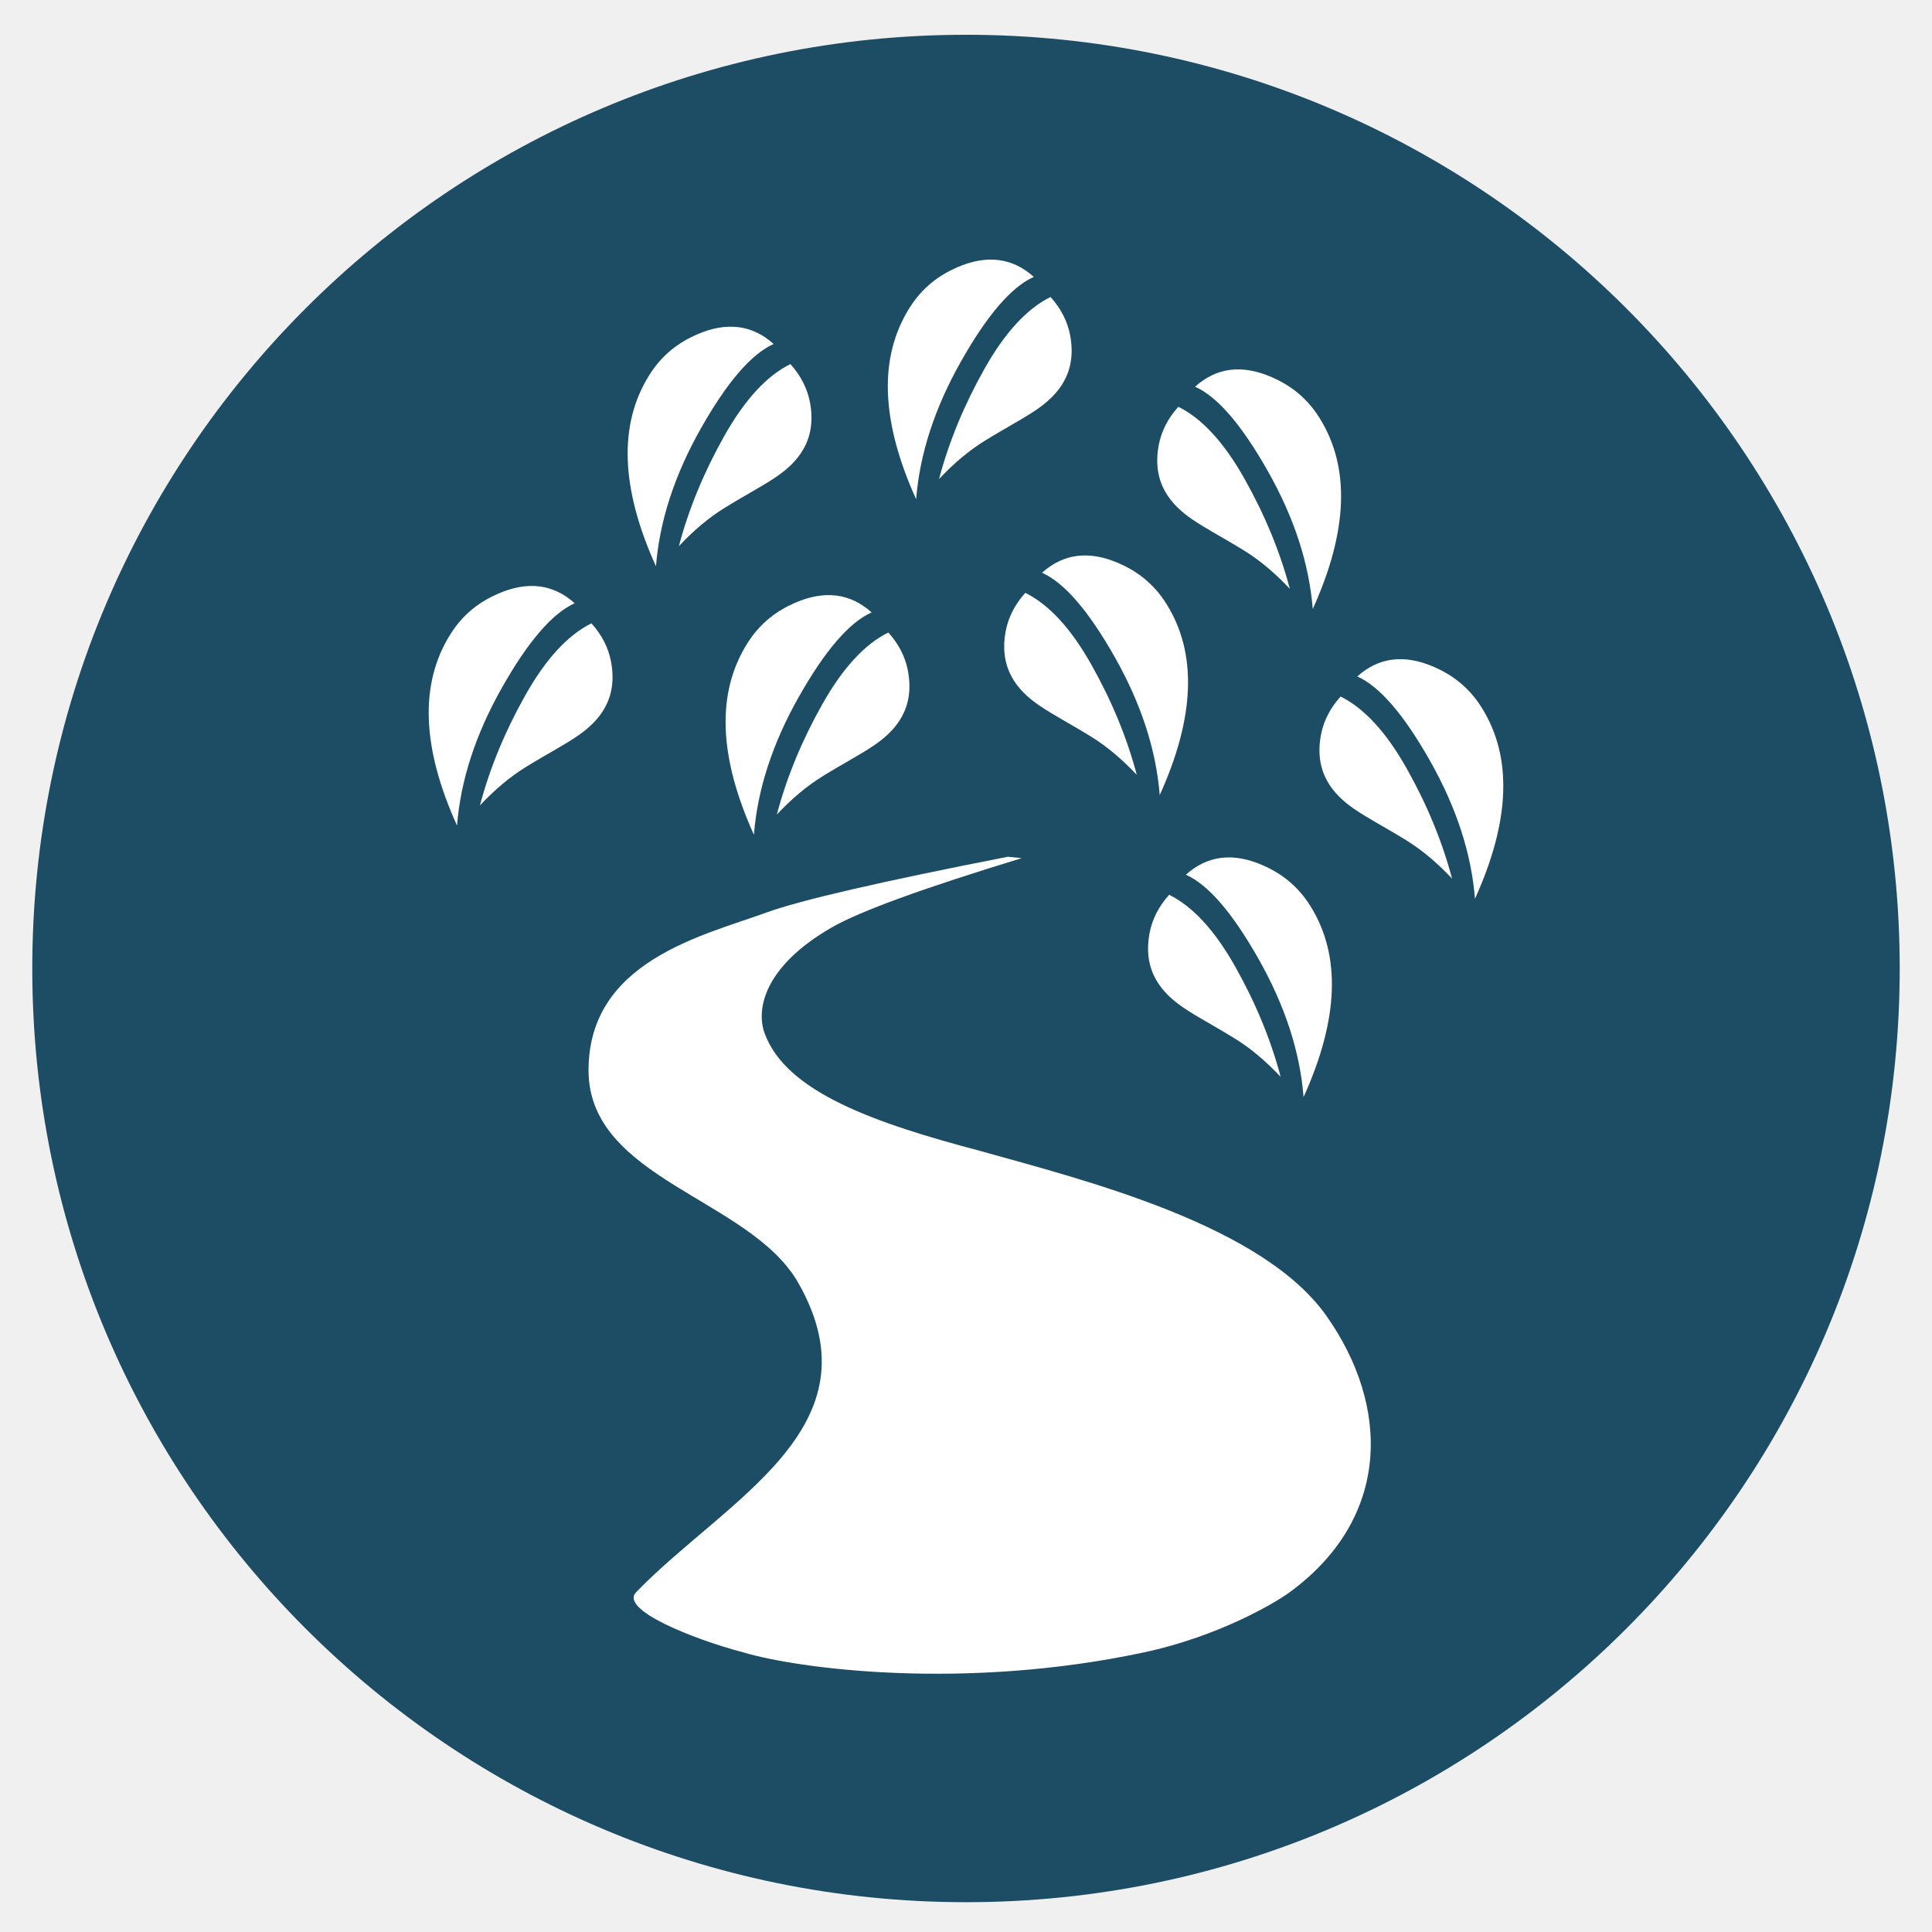
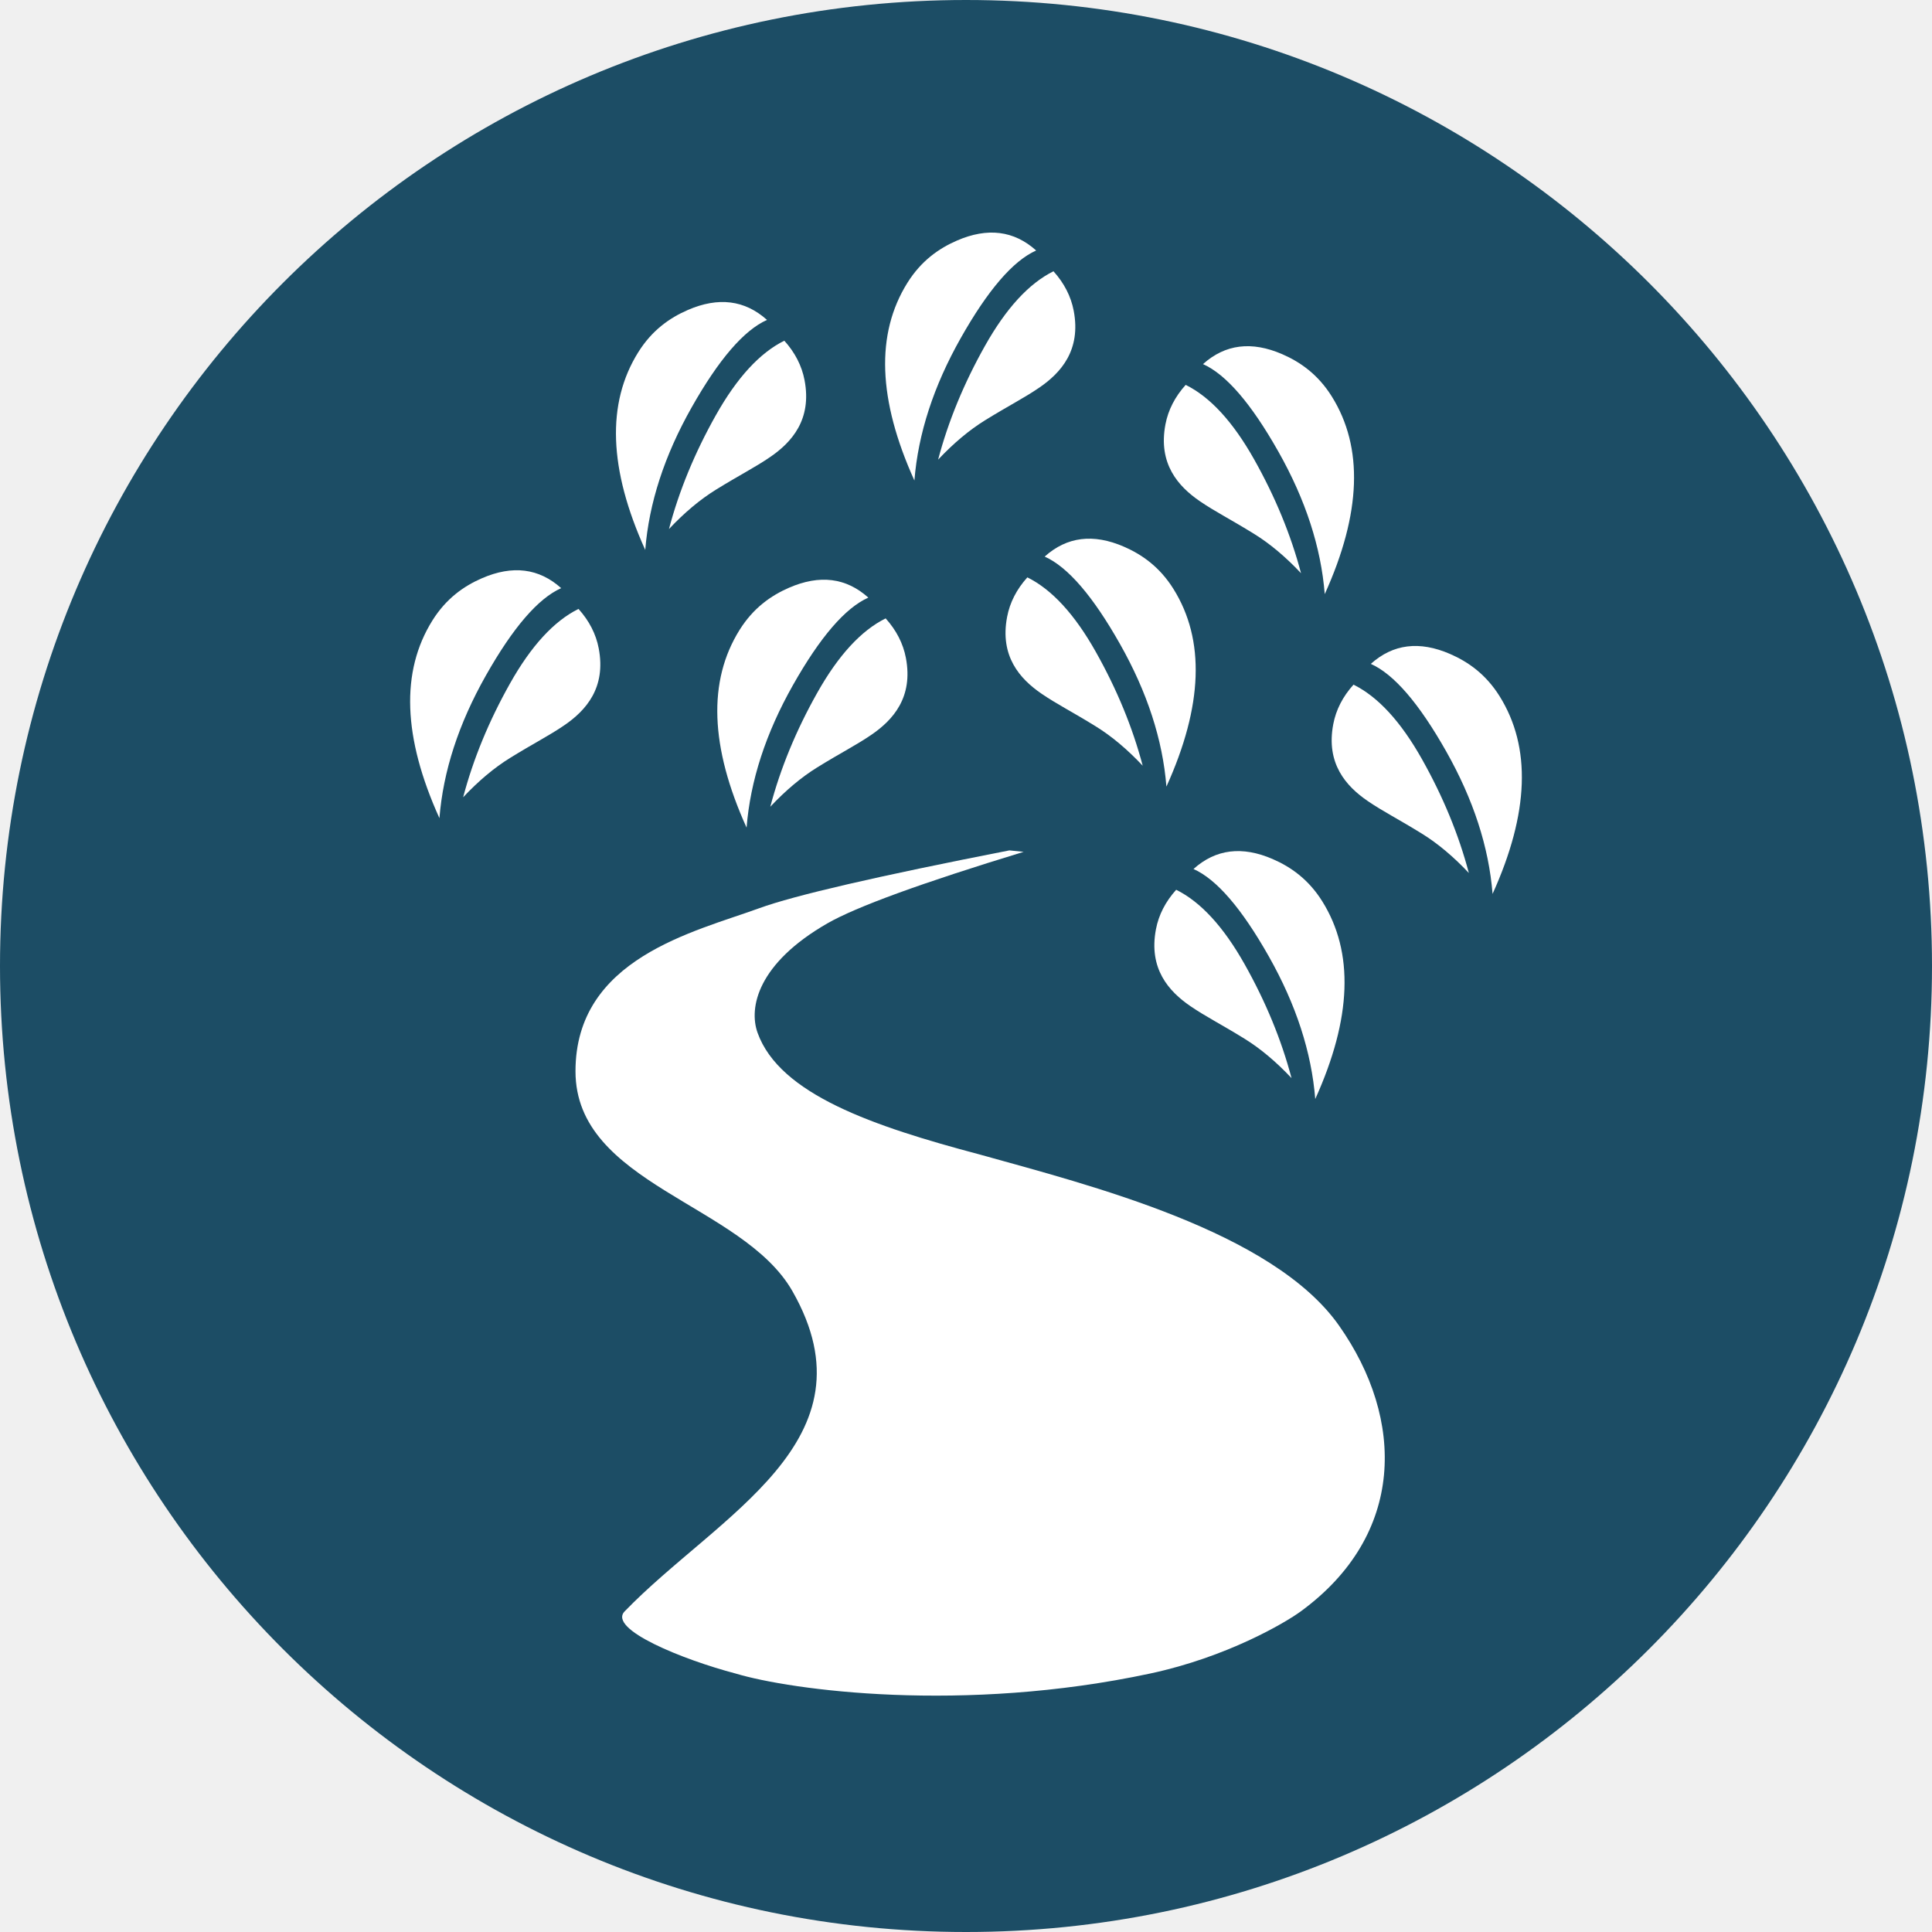
- <svg xmlns="http://www.w3.org/2000/svg" width="778px" height="778px" viewBox="0 0 778 778" version="1.1">
-   <g id="logo-bg" stroke="none" stroke-width="1" fill="none" fill-rule="evenodd">
-     <circle id="Oval" fill="#1C4D65" cx="389" cy="390" r="376" />
-     <g id="logo" transform="translate(172, 104)" fill="#FFFFFF">
-       <g id="Leaves">
-         <g id="Group" transform="translate(157.3145, 184.1087) scale(-1, 1) translate(-157.3145, -184.1087) translate(119.8145, 135.1087)">
-           <path d="M15.83,7.502 C24.467,-0.251 34.751,-1.536 46.682,3.648 C53.753,6.721 60.62,11.561 65.94,20.067 C78.363,39.929 77.456,65.584 63.22,97.033 C61.767,78.782 55.754,60.299 45.181,41.584 C34.608,22.869 24.824,11.508 15.83,7.502 Z" id="Path-4" />
-           <path d="M9.089,15.588 C18.639,20.312 27.523,29.982 35.743,44.598 C43.963,59.213 50.046,73.98 53.99,88.9 C47.973,82.506 41.891,77.406 35.743,73.6 C26.522,67.891 20.57,64.955 14.597,60.864 C6.226,55.13 -1.723,46.315 1.217,30.945 C2.285,25.359 4.909,20.24 9.089,15.588 Z" id="Path-8" />
-         </g>
-         <g id="Group" transform="translate(117.8736, 76.02174) scale(-1, 1) translate(-117.8736, -76.02174) translate(80.37357, 27.02174)">
-           <path d="M15.83,7.502 C24.467,-0.251 34.751,-1.536 46.682,3.648 C53.753,6.721 60.62,11.561 65.94,20.067 C78.363,39.929 77.456,65.584 63.22,97.033 C61.767,78.782 55.754,60.299 45.181,41.584 C34.608,22.869 24.824,11.508 15.83,7.502 Z" id="Path-4" />
-           <path d="M9.089,15.588 C18.639,20.312 27.523,29.982 35.743,44.598 C43.963,59.213 50.046,73.98 53.99,88.9 C47.973,82.506 41.891,77.406 35.743,73.6 C26.522,67.891 20.57,64.955 14.597,60.864 C6.226,55.13 -1.723,46.315 1.217,30.945 C2.285,25.359 4.909,20.24 9.089,15.588 Z" id="Path-8" />
-         </g>
-         <g id="Group" transform="translate(222.6385, 49) scale(-1, 1) translate(-222.6385, -49) translate(185.1385, 0)">
-           <path d="M15.83,7.502 C24.467,-0.251 34.751,-1.536 46.682,3.648 C53.753,6.721 60.62,11.561 65.94,20.067 C78.363,39.929 77.456,65.584 63.22,97.033 C61.767,78.782 55.754,60.299 45.181,41.584 C34.608,22.869 24.824,11.508 15.83,7.502 Z" id="Path-4" />
-           <path d="M9.089,15.588 C18.639,20.312 27.523,29.982 35.743,44.598 C43.963,59.213 50.046,73.98 53.99,88.9 C47.973,82.506 41.891,77.406 35.743,73.6 C26.522,67.891 20.57,64.955 14.597,60.864 C6.226,55.13 -1.723,46.315 1.217,30.945 C2.285,25.359 4.909,20.24 9.089,15.588 Z" id="Path-8" />
-         </g>
-         <g id="Group" transform="translate(293.4168, 44.21739)">
-           <path d="M15.83,7.502 C24.467,-0.251 34.751,-1.536 46.682,3.648 C53.753,6.721 60.62,11.561 65.94,20.067 C78.363,39.929 77.456,65.584 63.22,97.033 C61.767,78.782 55.754,60.299 45.181,41.584 C34.608,22.869 24.824,11.508 15.83,7.502 Z" id="Path-4" />
-           <path d="M9.089,15.588 C18.639,20.312 27.523,29.982 35.743,44.598 C43.963,59.213 50.046,73.98 53.99,88.9 C47.973,82.506 41.891,77.406 35.743,73.6 C26.522,67.891 20.57,64.955 14.597,60.864 C6.226,55.13 -1.723,46.315 1.217,30.945 C2.285,25.359 4.909,20.24 9.089,15.588 Z" id="Path-8" />
-         </g>
-         <g id="Group" transform="translate(231.7903, 119.1413)">
-           <path d="M15.83,7.502 C24.467,-0.251 34.751,-1.536 46.682,3.648 C53.753,6.721 60.62,11.561 65.94,20.067 C78.363,39.929 77.456,65.584 63.22,97.033 C61.767,78.782 55.754,60.299 45.181,41.584 C34.608,22.869 24.824,11.508 15.83,7.502 Z" id="Path-4" />
-           <path d="M9.089,15.588 C18.639,20.312 27.523,29.982 35.743,44.598 C43.963,59.213 50.046,73.98 53.99,88.9 C47.973,82.506 41.891,77.406 35.743,73.6 C26.522,67.891 20.57,64.955 14.597,60.864 C6.226,55.13 -1.723,46.315 1.217,30.945 C2.285,25.359 4.909,20.24 9.089,15.588 Z" id="Path-8" />
-         </g>
-         <g id="Group" transform="translate(289.7192, 240.7391)">
-           <path d="M15.83,7.502 C24.467,-0.251 34.751,-1.536 46.682,3.648 C53.753,6.721 60.62,11.561 65.94,20.067 C78.363,39.929 77.456,65.584 63.22,97.033 C61.767,78.782 55.754,60.299 45.181,41.584 C34.608,22.869 24.824,11.508 15.83,7.502 Z" id="Path-4" />
-           <path d="M9.089,15.588 C18.639,20.312 27.523,29.982 35.743,44.598 C43.963,59.213 50.046,73.98 53.99,88.9 C47.973,82.506 41.891,77.406 35.743,73.6 C26.522,67.891 20.57,64.955 14.597,60.864 C6.226,55.13 -1.723,46.315 1.217,30.945 C2.285,25.359 4.909,20.24 9.089,15.588 Z" id="Path-8" />
-         </g>
-         <g id="Group" transform="translate(358.7408, 160.9022)">
-           <path d="M15.83,7.502 C24.467,-0.251 34.751,-1.536 46.682,3.648 C53.753,6.721 60.62,11.561 65.94,20.067 C78.363,39.929 77.456,65.584 63.22,97.033 C61.767,78.782 55.754,60.299 45.181,41.584 C34.608,22.869 24.824,11.508 15.83,7.502 Z" id="Path-4" />
-           <path d="M9.089,15.588 C18.639,20.312 27.523,29.982 35.743,44.598 C43.963,59.213 50.046,73.98 53.99,88.9 C47.973,82.506 41.891,77.406 35.743,73.6 C26.522,67.891 20.57,64.955 14.597,60.864 C6.226,55.13 -1.723,46.315 1.217,30.945 C2.285,25.359 4.909,20.24 9.089,15.588 Z" id="Path-8" />
-         </g>
-         <g id="Group" transform="translate(37.75921, 180.4239) scale(-1, 1) translate(-37.75921, -180.4239) translate(0.259214, 131.4239)">
-           <path d="M15.83,7.502 C24.467,-0.251 34.751,-1.536 46.682,3.648 C53.753,6.721 60.62,11.561 65.94,20.067 C78.363,39.929 77.456,65.584 63.22,97.033 C61.767,78.782 55.754,60.299 45.181,41.584 C34.608,22.869 24.824,11.508 15.83,7.502 Z" id="Path-4" />
-           <path d="M9.089,15.588 C18.639,20.312 27.523,29.982 35.743,44.598 C43.963,59.213 50.046,73.98 53.99,88.9 C47.973,82.506 41.891,77.406 35.743,73.6 C26.522,67.891 20.57,64.955 14.597,60.864 C6.226,55.13 -1.723,46.315 1.217,30.945 C2.285,25.359 4.909,20.24 9.089,15.588 Z" id="Path-8" />
-         </g>
+ <svg xmlns="http://www.w3.org/2000/svg" width="752" height="752" viewBox="0 0 752 752">
+   <g fill="none">
+     <circle cx="376" cy="376" r="376" fill="#1C4D65" />
+     <g fill="#FFF" transform="translate(159 90)">
+       <g transform="matrix(-1 0 0 1 194.814 135.109)">
+         <path d="M15.83,7.502 C24.467,-0.251 34.751,-1.536 46.682,3.648 C53.753,6.721 60.62,11.561 65.94,20.067 C78.363,39.929 77.456,65.584 63.22,97.033 C61.767,78.782 55.754,60.299 45.181,41.584 C34.608,22.869 24.824,11.508 15.83,7.502 Z" />
+         <path d="M9.089,15.588 C18.639,20.312 27.523,29.982 35.743,44.598 C43.963,59.213 50.046,73.98 53.99,88.9 C47.973,82.506 41.891,77.406 35.743,73.6 C26.522,67.891 20.57,64.955 14.597,60.864 C6.226,55.13 -1.723,46.315 1.217,30.945 C2.285,25.359 4.909,20.24 9.089,15.588 Z" />
      </g>
-       <path d="M65,326.977 C65,282.979 111.227,272.73 136.535,263.503 C150.195,258.523 182.644,251.022 233.883,241 L239.43,241.57 C199.703,253.69 174.226,262.977 163.001,269.431 C135.955,284.981 132.336,302.177 135.881,312.019 C144.511,335.971 180.913,348.378 222.209,359.335 C265.354,371.382 336.236,389.187 362.123,425.863 C388.01,462.538 388.01,507.431 347.33,537.187 C341.065,541.77 318.429,555.017 288.776,561.372 C215.922,576.983 148.946,567.905 127.252,561.372 C107.084,556.073 77.387,544.173 84.144,537.187 C120.457,499.649 182.725,470.903 149.441,412.567 C130.024,378.534 65,370.974 65,326.977 Z" id="Path" />
+       <g transform="matrix(-1 0 0 1 155.374 27.022)">
+         <path d="M15.83,7.502 C24.467,-0.251 34.751,-1.536 46.682,3.648 C53.753,6.721 60.62,11.561 65.94,20.067 C78.363,39.929 77.456,65.584 63.22,97.033 C61.767,78.782 55.754,60.299 45.181,41.584 C34.608,22.869 24.824,11.508 15.83,7.502 Z" />
+         <path d="M9.089,15.588 C18.639,20.312 27.523,29.982 35.743,44.598 C43.963,59.213 50.046,73.98 53.99,88.9 C47.973,82.506 41.891,77.406 35.743,73.6 C26.522,67.891 20.57,64.955 14.597,60.864 C6.226,55.13 -1.723,46.315 1.217,30.945 C2.285,25.359 4.909,20.24 9.089,15.588 Z" />
+       </g>
+       <g transform="matrix(-1 0 0 1 260.139 0)">
+         <path d="M15.83,7.502 C24.467,-0.251 34.751,-1.536 46.682,3.648 C53.753,6.721 60.62,11.561 65.94,20.067 C78.363,39.929 77.456,65.584 63.22,97.033 C61.767,78.782 55.754,60.299 45.181,41.584 C34.608,22.869 24.824,11.508 15.83,7.502 Z" />
+         <path d="M9.089,15.588 C18.639,20.312 27.523,29.982 35.743,44.598 C43.963,59.213 50.046,73.98 53.99,88.9 C47.973,82.506 41.891,77.406 35.743,73.6 C26.522,67.891 20.57,64.955 14.597,60.864 C6.226,55.13 -1.723,46.315 1.217,30.945 C2.285,25.359 4.909,20.24 9.089,15.588 Z" />
+       </g>
+       <g transform="translate(293.417 44.217)">
+         <path d="M15.83,7.502 C24.467,-0.251 34.751,-1.536 46.682,3.648 C53.753,6.721 60.62,11.561 65.94,20.067 C78.363,39.929 77.456,65.584 63.22,97.033 C61.767,78.782 55.754,60.299 45.181,41.584 C34.608,22.869 24.824,11.508 15.83,7.502 Z" />
+         <path d="M9.089,15.588 C18.639,20.312 27.523,29.982 35.743,44.598 C43.963,59.213 50.046,73.98 53.99,88.9 C47.973,82.506 41.891,77.406 35.743,73.6 C26.522,67.891 20.57,64.955 14.597,60.864 C6.226,55.13 -1.723,46.315 1.217,30.945 C2.285,25.359 4.909,20.24 9.089,15.588 Z" />
+       </g>
+       <g transform="translate(231.79 119.141)">
+         <path d="M15.83,7.502 C24.467,-0.251 34.751,-1.536 46.682,3.648 C53.753,6.721 60.62,11.561 65.94,20.067 C78.363,39.929 77.456,65.584 63.22,97.033 C61.767,78.782 55.754,60.299 45.181,41.584 C34.608,22.869 24.824,11.508 15.83,7.502 Z" />
+         <path d="M9.089,15.588 C18.639,20.312 27.523,29.982 35.743,44.598 C43.963,59.213 50.046,73.98 53.99,88.9 C47.973,82.506 41.891,77.406 35.743,73.6 C26.522,67.891 20.57,64.955 14.597,60.864 C6.226,55.13 -1.723,46.315 1.217,30.945 C2.285,25.359 4.909,20.24 9.089,15.588 Z" />
+       </g>
+       <g transform="translate(289.72 240.74)">
+         <path d="M15.83,7.502 C24.467,-0.251 34.751,-1.536 46.682,3.648 C53.753,6.721 60.62,11.561 65.94,20.067 C78.363,39.929 77.456,65.584 63.22,97.033 C61.767,78.782 55.754,60.299 45.181,41.584 C34.608,22.869 24.824,11.508 15.83,7.502 Z" />
+         <path d="M9.089,15.588 C18.639,20.312 27.523,29.982 35.743,44.598 C43.963,59.213 50.046,73.98 53.99,88.9 C47.973,82.506 41.891,77.406 35.743,73.6 C26.522,67.891 20.57,64.955 14.597,60.864 C6.226,55.13 -1.723,46.315 1.217,30.945 C2.285,25.359 4.909,20.24 9.089,15.588 Z" />
+       </g>
+       <g transform="translate(358.74 160.902)">
+         <path d="M15.83,7.502 C24.467,-0.251 34.751,-1.536 46.682,3.648 C53.753,6.721 60.62,11.561 65.94,20.067 C78.363,39.929 77.456,65.584 63.22,97.033 C61.767,78.782 55.754,60.299 45.181,41.584 C34.608,22.869 24.824,11.508 15.83,7.502 Z" />
+         <path d="M9.089,15.588 C18.639,20.312 27.523,29.982 35.743,44.598 C43.963,59.213 50.046,73.98 53.99,88.9 C47.973,82.506 41.891,77.406 35.743,73.6 C26.522,67.891 20.57,64.955 14.597,60.864 C6.226,55.13 -1.723,46.315 1.217,30.945 C2.285,25.359 4.909,20.24 9.089,15.588 Z" />
+       </g>
+       <g transform="matrix(-1 0 0 1 75.26 131.424)">
+         <path d="M15.83,7.502 C24.467,-0.251 34.751,-1.536 46.682,3.648 C53.753,6.721 60.62,11.561 65.94,20.067 C78.363,39.929 77.456,65.584 63.22,97.033 C61.767,78.782 55.754,60.299 45.181,41.584 C34.608,22.869 24.824,11.508 15.83,7.502 Z" />
+         <path d="M9.089,15.588 C18.639,20.312 27.523,29.982 35.743,44.598 C43.963,59.213 50.046,73.98 53.99,88.9 C47.973,82.506 41.891,77.406 35.743,73.6 C26.522,67.891 20.57,64.955 14.597,60.864 C6.226,55.13 -1.723,46.315 1.217,30.945 C2.285,25.359 4.909,20.24 9.089,15.588 Z" />
+       </g>
+       <path d="M65,326.977 C65,282.979 111.227,272.73 136.535,263.503 C150.195,258.523 182.644,251.022 233.883,241 L239.43,241.57 C199.703,253.69 174.226,262.977 163.001,269.431 C135.955,284.981 132.336,302.177 135.881,312.019 C144.511,335.971 180.913,348.378 222.209,359.335 C265.354,371.382 336.236,389.187 362.123,425.863 C388.01,462.538 388.01,507.431 347.33,537.187 C341.065,541.77 318.429,555.017 288.776,561.372 C215.922,576.983 148.946,567.905 127.252,561.372 C107.084,556.073 77.387,544.173 84.144,537.187 C120.457,499.649 182.725,470.903 149.441,412.567 C130.024,378.534 65,370.974 65,326.977 Z" />
    </g>
  </g>
</svg>
